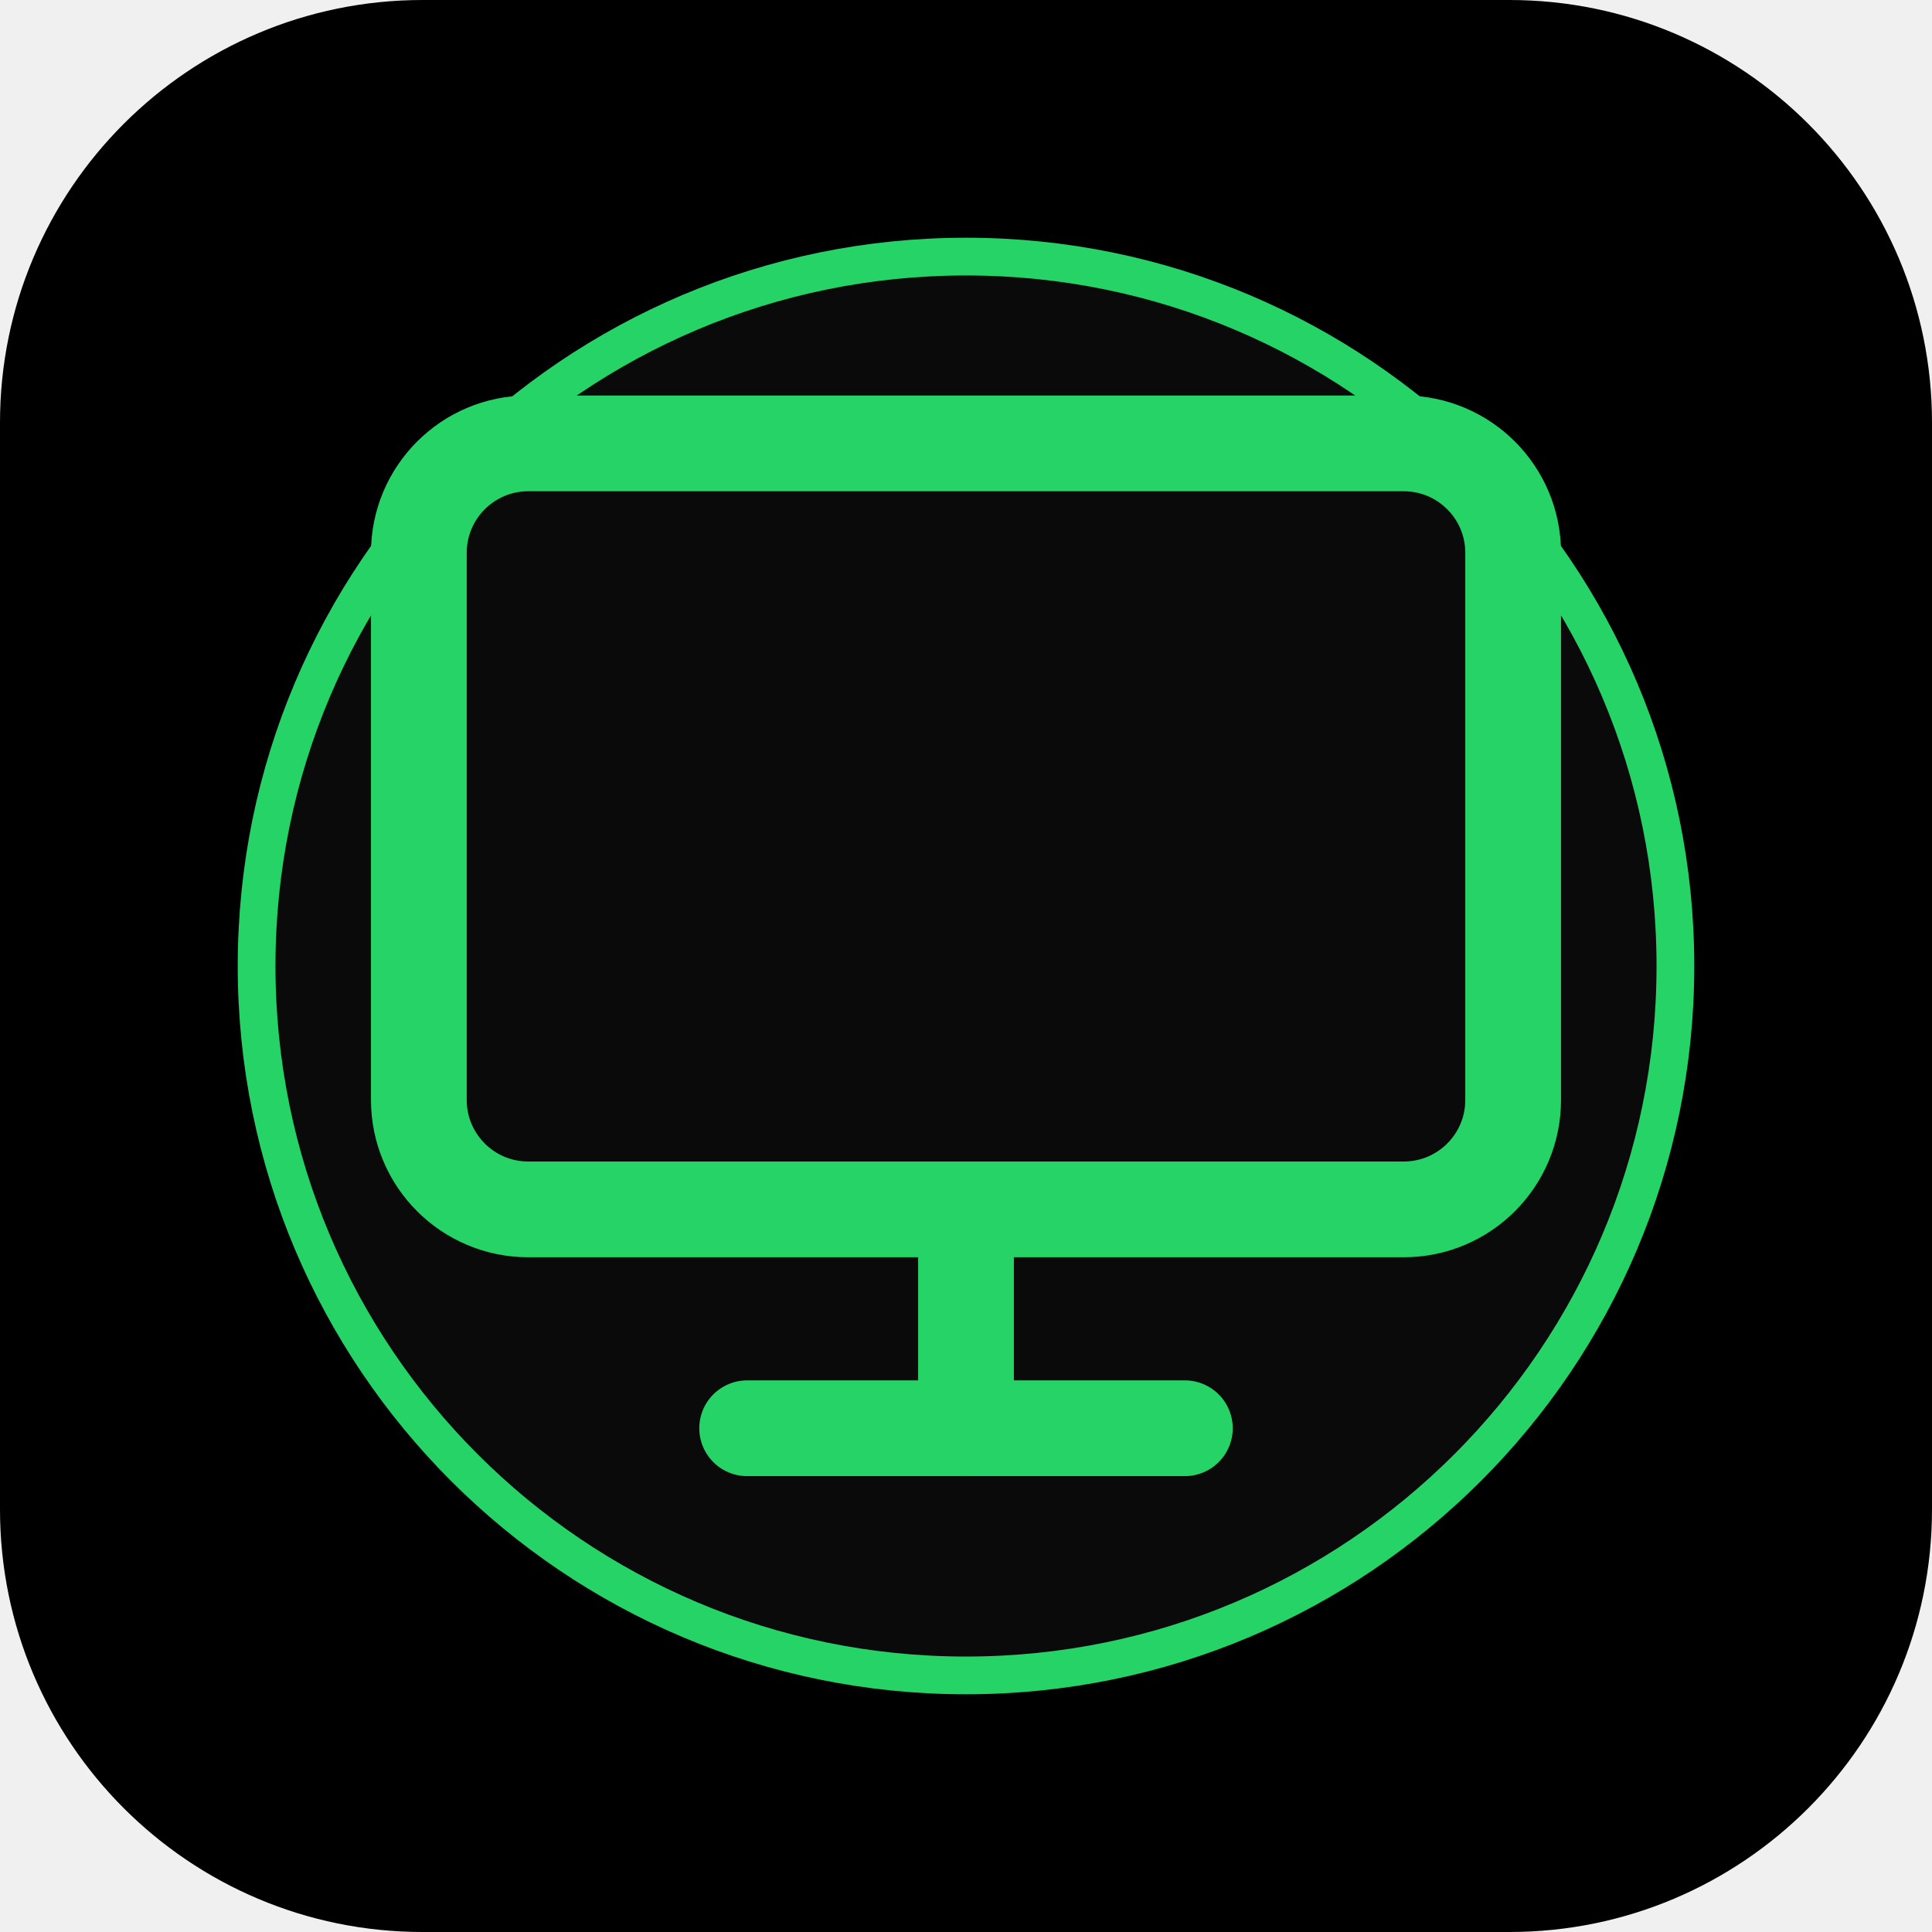
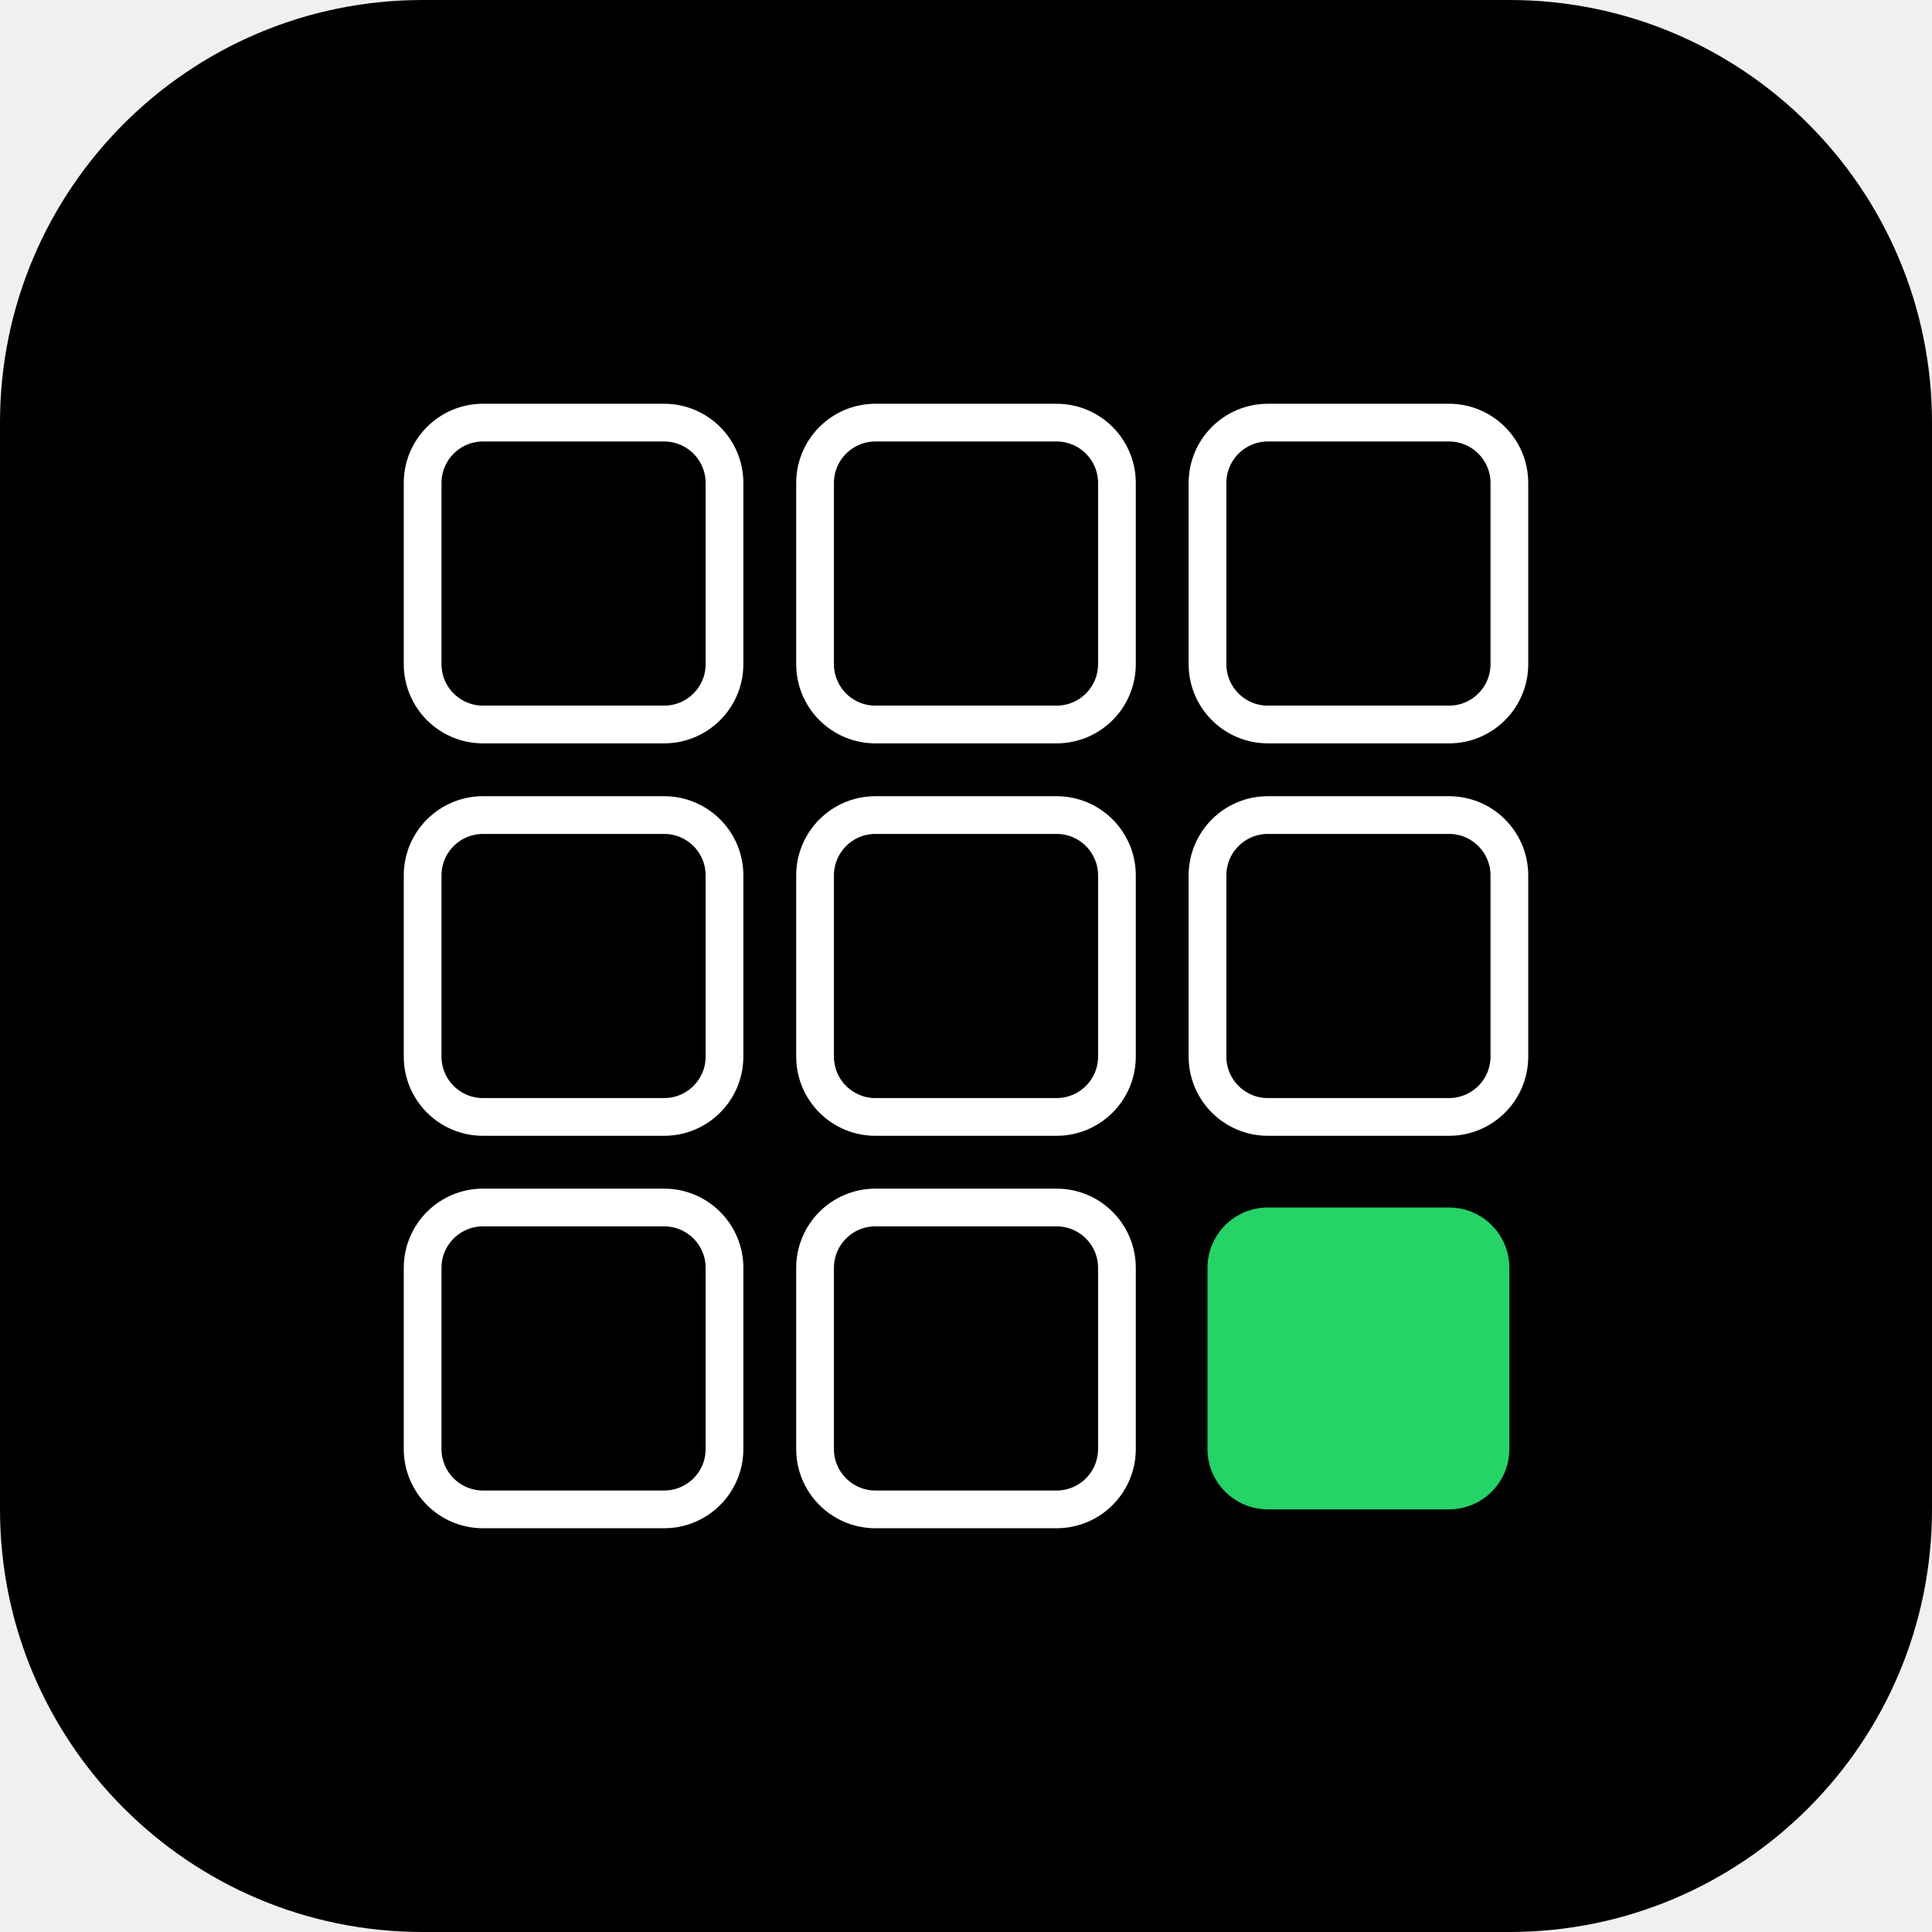
<svg xmlns="http://www.w3.org/2000/svg" width="512" height="512" viewBox="0 0 512 512">
  <defs>
    <clipPath id="round">
      <rect x="0" y="0" width="512" height="512" rx="112" ry="112" />
    </clipPath>
  </defs>
  <g clip-path="url(#round)">
    <rect width="512" height="512" fill="#000000" />
-     <circle cx="256" cy="256" r="188" fill="#0a0a0a" stroke="#25d366" stroke-width="10" />
-     <g transform="translate(256 248) scale(14.5) translate(-12 -12)" fill="none" stroke="#25d366" stroke-width="1.75" stroke-linecap="round" stroke-linejoin="round">
-       <rect width="20" height="14" x="2" y="3" rx="2" />
-       <line x1="8" x2="16" y1="21" y2="21" />
-       <line x1="12" x2="12" y1="17" y2="21" />
+     <g fill="none" stroke="#ffffff" stroke-width="10">
+       <rect x="112" y="112" width="80" height="80" rx="16" />
+       <rect x="216" y="112" width="80" height="80" rx="16" />
+       <rect x="320" y="112" width="80" height="80" rx="16" />
+       <rect x="112" y="216" width="80" height="80" rx="16" />
+       <rect x="216" y="216" width="80" height="80" rx="16" />
+       <rect x="320" y="216" width="80" height="80" rx="16" />
+       <rect x="112" y="320" width="80" height="80" rx="16" />
+       <rect x="216" y="320" width="80" height="80" rx="16" />
    </g>
+     <rect x="320" y="320" width="80" height="80" rx="16" fill="#25d366" />
  </g>
</svg>
